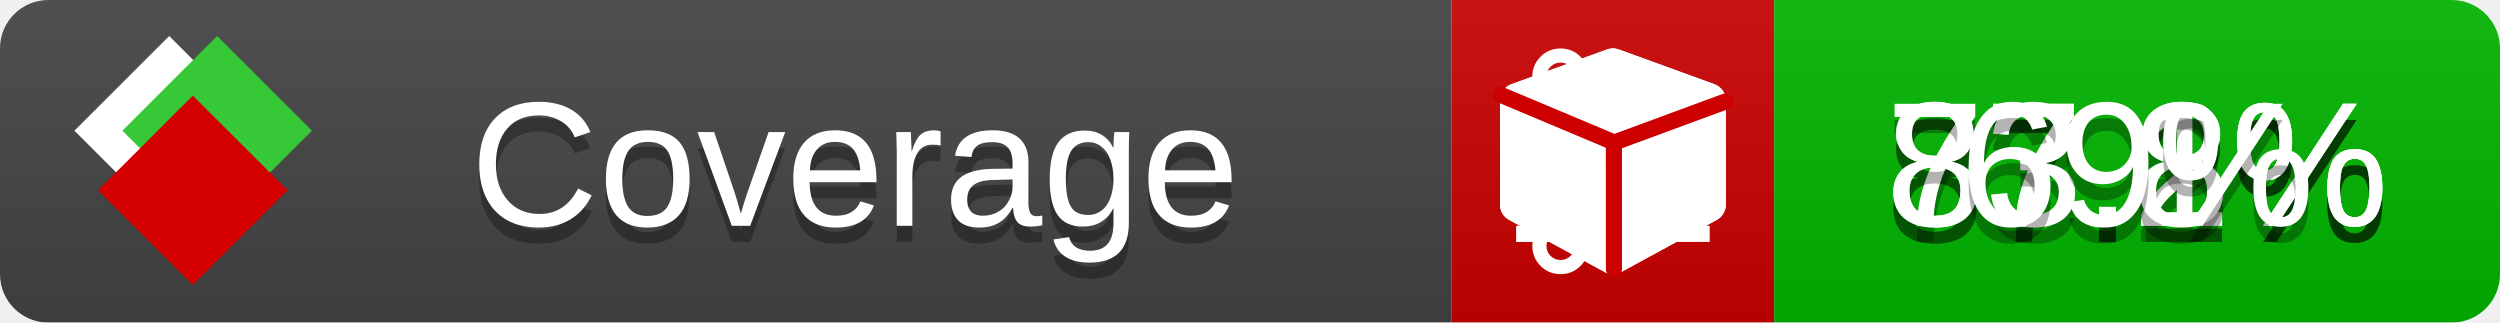
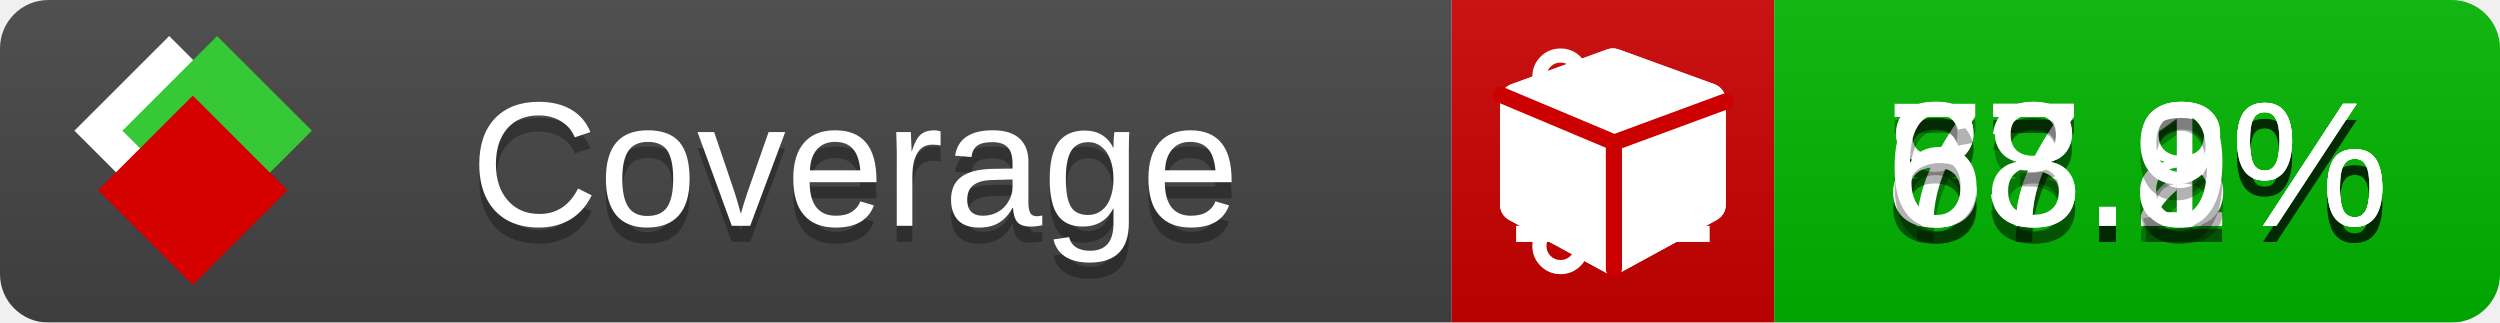
<svg xmlns="http://www.w3.org/2000/svg" xmlns:xlink="http://www.w3.org/1999/xlink" width="155" height="20">
  <style type="text/css">
          
            @keyframes fade1 {
                0% { visibility: visible; opacity: 1; }
               23% { visibility: visible; opacity: 1; }
               25% { visibility: hidden; opacity: 0; }
               48% { visibility: hidden; opacity: 0; }
               50% { visibility: hidden; opacity: 0; }
               73% { visibility: hidden; opacity: 0; }
               75% { visibility: hidden; opacity: 0; }
               98% { visibility: hidden; opacity: 0; }
              100% { visibility: visible; opacity: 1; }
            }
            @keyframes fade2 {
                0% { visibility: hidden; opacity: 0; }
               23% { visibility: hidden; opacity: 0; }
               25% { visibility: visible; opacity: 1; }
               48% { visibility: visible; opacity: 1; }
               50% { visibility: hidden; opacity: 0; }
               73% { visibility: hidden; opacity: 0; }
               75% { visibility: hidden; opacity: 0; }
               98% { visibility: hidden; opacity: 0; }
              100% { visibility: hidden; opacity: 0; }
            }
            @keyframes fade3 {
                0% { visibility: hidden; opacity: 0; }
               23% { visibility: hidden; opacity: 0; }
               25% { visibility: hidden; opacity: 0; }
               48% { visibility: hidden; opacity: 0; }
               50% { visibility: visible; opacity: 1; }
               73% { visibility: visible; opacity: 1; }
               75% { visibility: hidden; opacity: 0; }
               98% { visibility: hidden; opacity: 0; }
              100% { visibility: hidden; opacity: 0; }
            }
            @keyframes fade4 {
                0% { visibility: hidden; opacity: 0; }
               23% { visibility: hidden; opacity: 0; }
               25% { visibility: hidden; opacity: 0; }
               48% { visibility: hidden; opacity: 0; }
               50% { visibility: hidden; opacity: 0; }
               73% { visibility: hidden; opacity: 0; }
               75% { visibility: visible; opacity: 1; }
               98% { visibility: visible; opacity: 1; }
              100% { visibility: hidden; opacity: 0; }
            }
            .linecoverage {
                animation-duration: 15s;
                animation-name: fade1;
                animation-iteration-count: infinite;
            }
            .branchcoverage {
                animation-duration: 15s;
                animation-name: fade2;
                animation-iteration-count: infinite;
            }
            .methodcoverage {
                animation-duration: 15s;
                animation-name: fade3;
                animation-iteration-count: infinite;
            }
            .fullmethodcoverage {
                animation-duration: 15s;
                animation-name: fade4;
                animation-iteration-count: infinite;
            }
          
    </style>
  <defs>
    <linearGradient id="gradient" x2="0" y2="100%">
      <stop offset="0" stop-color="#bbb" stop-opacity=".1" />
      <stop offset="1" stop-opacity=".1" />
    </linearGradient>
    <linearGradient id="c">
      <stop offset="0" stop-color="#d40000" />
      <stop offset="1" stop-color="#ff2a2a" />
    </linearGradient>
    <linearGradient id="a">
      <stop offset="0" stop-color="#e0e0de" />
      <stop offset="1" stop-color="#fff" />
    </linearGradient>
    <linearGradient id="b">
      <stop offset="0" stop-color="#37c837" />
      <stop offset="1" stop-color="#217821" />
    </linearGradient>
    <linearGradient xlink:href="#a" id="e" x1="106.44" x2="69.96" y1="-11.96" y2="-46.84" gradientTransform="matrix(-.8426 -.00045 -.00045 -.8426 -94.27 -75.82)" gradientUnits="userSpaceOnUse" />
    <linearGradient xlink:href="#b" id="f" x1="56.19" x2="77.97" y1="-23.45" y2="10.62" gradientTransform="matrix(.8426 .00045 .00045 .8426 94.27 75.82)" gradientUnits="userSpaceOnUse" />
    <linearGradient xlink:href="#c" id="g" x1="79.98" x2="132.9" y1="10.79" y2="10.79" gradientTransform="matrix(.8426 .00045 .00045 .8426 94.27 75.82)" gradientUnits="userSpaceOnUse" />
    <mask id="mask">
      <rect width="155" height="20" rx="3" fill="#fff" />
    </mask>
    <g id="icon" transform="matrix(.04486 0 0 .04481 -.48 -.63)">
      <rect width="52.92" height="52.92" x="-109.72" y="-27.13" fill="url(#e)" transform="rotate(-135)" />
      <rect width="52.92" height="52.92" x="70.19" y="-39.18" fill="url(#f)" transform="rotate(45)" />
      <rect width="52.92" height="52.92" x="80.05" y="-15.74" fill="url(#g)" transform="rotate(45)" />
    </g>
  </defs>
  <g mask="url(#mask)">
    <rect x="0" y="0" width="90" height="20" fill="#444" />
    <rect x="90" y="0" width="20" height="20" fill="#c00" />
    <rect x="110" y="0" width="45" height="20" fill="#00B600" />
    <rect x="0" y="0" width="155" height="20" fill="url(#gradient)" />
  </g>
  <g>
    <path class="linecoverage" stroke="#fff" d="M94 6.5 h12 M94 10.5 h12 M94 14.5 h12" />
    <path class="branchcoverage" fill="#fff" d="m 97.628,15.247 q 0,-0.364 -0.255,-0.619 -0.255,-0.255 -0.619,-0.255 -0.364,0 -0.619,0.255 -0.255,0.255 -0.255,0.619 0,0.364 0.255,0.619 0.255,0.255 0.619,0.255 0.364,0 0.619,-0.255 0.255,-0.255 0.255,-0.619 z m 0,-10.493 q 0,-0.364 -0.255,-0.619 -0.255,-0.255 -0.619,-0.255 -0.364,0 -0.619,0.255 -0.255,0.255 -0.255,0.619 0,0.364 0.255,0.619 0.255,0.255 0.619,0.255 0.364,0 0.619,-0.255 0.255,-0.255 0.255,-0.619 z m 5.83,1.166 q 0,-0.364 -0.255,-0.619 -0.255,-0.255 -0.619,-0.255 -0.364,0 -0.619,0.255 -0.255,0.255 -0.255,0.619 0,0.364 0.255,0.619 0.255,0.255 0.619,0.255 0.364,0 0.619,-0.255 0.255,-0.255 0.255,-0.619 z m 0.874,0 q 0,0.474 -0.237,0.879 -0.237,0.405 -0.638,0.633 -0.018,2.614 -2.059,3.771 -0.619,0.346 -1.849,0.738 -1.166,0.364 -1.544,0.647 -0.378,0.282 -0.378,0.911 l 0,0.237 q 0.401,0.228 0.638,0.633 0.237,0.405 0.237,0.879 0,0.729 -0.51,1.239 -0.51,0.51 -1.239,0.51 -0.729,0 -1.239,-0.51 -0.51,-0.51 -0.51,-1.239 0,-0.474 0.237,-0.879 0.237,-0.405 0.638,-0.633 l 0,-7.469 q -0.401,-0.228 -0.638,-0.633 -0.237,-0.405 -0.237,-0.879 0,-0.729 0.51,-1.239 0.51,-0.51 1.239,-0.51 0.729,0 1.239,0.51 0.51,0.51 0.51,1.239 0,0.474 -0.237,0.879 -0.237,0.405 -0.638,0.633 l 0,4.527 q 0.492,-0.237 1.403,-0.519 0.501,-0.155 0.797,-0.269 0.296,-0.114 0.642,-0.282 0.346,-0.169 0.537,-0.36 0.191,-0.191 0.369,-0.465 0.178,-0.273 0.255,-0.633 0.077,-0.36 0.077,-0.833 -0.401,-0.228 -0.638,-0.633 -0.237,-0.405 -0.237,-0.879 0,-0.729 0.51,-1.239 0.51,-0.51 1.239,-0.51 0.729,0 1.239,0.51 0.51,0.51 0.51,1.239 z" />
    <path class="methodcoverage" fill="#fff" d="m 100.538,15.629 5.385,-2.936 v -5.351 l -5.385,1.96 z M 100,8.351 105.873,6.214 100,4.077 94.127,6.214 Z m 7,-2.12 v 6.462 q 0,0.294 -0.151,0.547 -0.151,0.252 -0.412,0.395 l -5.923,3.231 q -0.236,0.135 -0.513,0.135 -0.278,0 -0.513,-0.135 l -5.923,-3.231 Q 93.303,13.492 93.151,13.239 93,12.987 93,12.692 v -6.462 q 0,-0.337 0.194,-0.614 0.194,-0.278 0.513,-0.395 l 5.923,-2.154 q 0.185,-0.067 0.37,-0.067 0.185,0 0.37,0.067 l 5.923,2.154 q 0.32,0.118 0.513,0.395 Q 107,5.894 107,6.231 Z" />
    <path class="fullmethodcoverage" fill="#fff" d="m 107,6.231 v 6.462 c 0,0.196 -0.051,0.379 -0.151,0.547 -0.101,0.168 -0.238,0.3 -0.412,0.395 l -5.923,3.231 c -0.157,0.09 -0.328,0.135 -0.513,0.135 -0.185,0 -0.356,-0.045 -0.513,-0.135 l -5.923,-3.231 C 93.39,13.539 93.252,13.407 93.151,13.239 93.05,13.071 93,12.889 93,12.692 v -6.462 c 0,-0.224 0.065,-0.429 0.194,-0.614 0.129,-0.185 0.3,-0.317 0.513,-0.395 l 5.923,-2.154 c 0.123,-0.045 0.247,-0.067 0.37,-0.067 0.123,0 0.247,0.022 0.37,0.067 l 5.923,2.154 c 0.213,0.079 0.384,0.21 0.513,0.395 0.129,0.185 0.194,0.39 0.194,0.614 z" />
    <path class="fullmethodcoverage" style="fill:none;stroke:#cc0000;stroke-width:1;stroke-linecap:round;stroke-dasharray:none;stroke-opacity:1" d="m 100.064,16.677 -0.002,-7.833 6.906,-2.547" />
    <path class="fullmethodcoverage" style="fill:none;stroke:#cc0000;stroke-width:1;stroke-linecap:round;stroke-dasharray:none;stroke-opacity:1" d="M 99.914,8.765 93.052,5.882" />
  </g>
  <g fill="#fff" text-anchor="middle" font-family="Verdana,Arial,Geneva,sans-serif" font-size="11">
    <a xlink:href="https://github.com/danielpalme/ReportGenerator" target="_top">
      <use xlink:href="#icon" transform="translate(3,1) scale(3.5)" />
    </a>
    <text x="53" y="15" fill="#010101" fill-opacity=".3">Coverage</text>
    <text x="53" y="14" fill="#fff">Coverage</text>
    <text class="linecoverage" x="132.5" y="15" fill="#010101" fill-opacity=".3">87.2%</text>
    <text class="linecoverage" x="132.5" y="14">87.2%</text>
    <text class="branchcoverage" x="132.5" y="15" fill="#010101" fill-opacity=".3">77.1%</text>
    <text class="branchcoverage" x="132.5" y="14">77.1%</text>
    <text class="methodcoverage" x="132.5" y="15" fill="#010101" fill-opacity=".3">83.8%</text>
    <text class="methodcoverage" x="132.5" y="14">83.8%</text>
-     <text class="fullmethodcoverage" x="132.5" y="15" fill="#010101" fill-opacity=".3">69%</text>
-     <text class="fullmethodcoverage" x="132.5" y="14">69%</text>
+     <text class="fullmethodcoverage" x="132.5" y="15" fill="#010101" fill-opacity=".3">68.9%</text>
+     <text class="fullmethodcoverage" x="132.5" y="14">68.9%</text>
  </g>
  <g>
    <rect class="linecoverage" x="90" y="0" width="65" height="20" fill-opacity="0" />
    <rect class="branchcoverage" x="90" y="0" width="65" height="20" fill-opacity="0" />
    <rect class="methodcoverage" x="90" y="0" width="65" height="20" fill-opacity="0" />
    <rect class="fullmethodcoverage" x="90" y="0" width="65" height="20" fill-opacity="0" />
  </g>
</svg>
